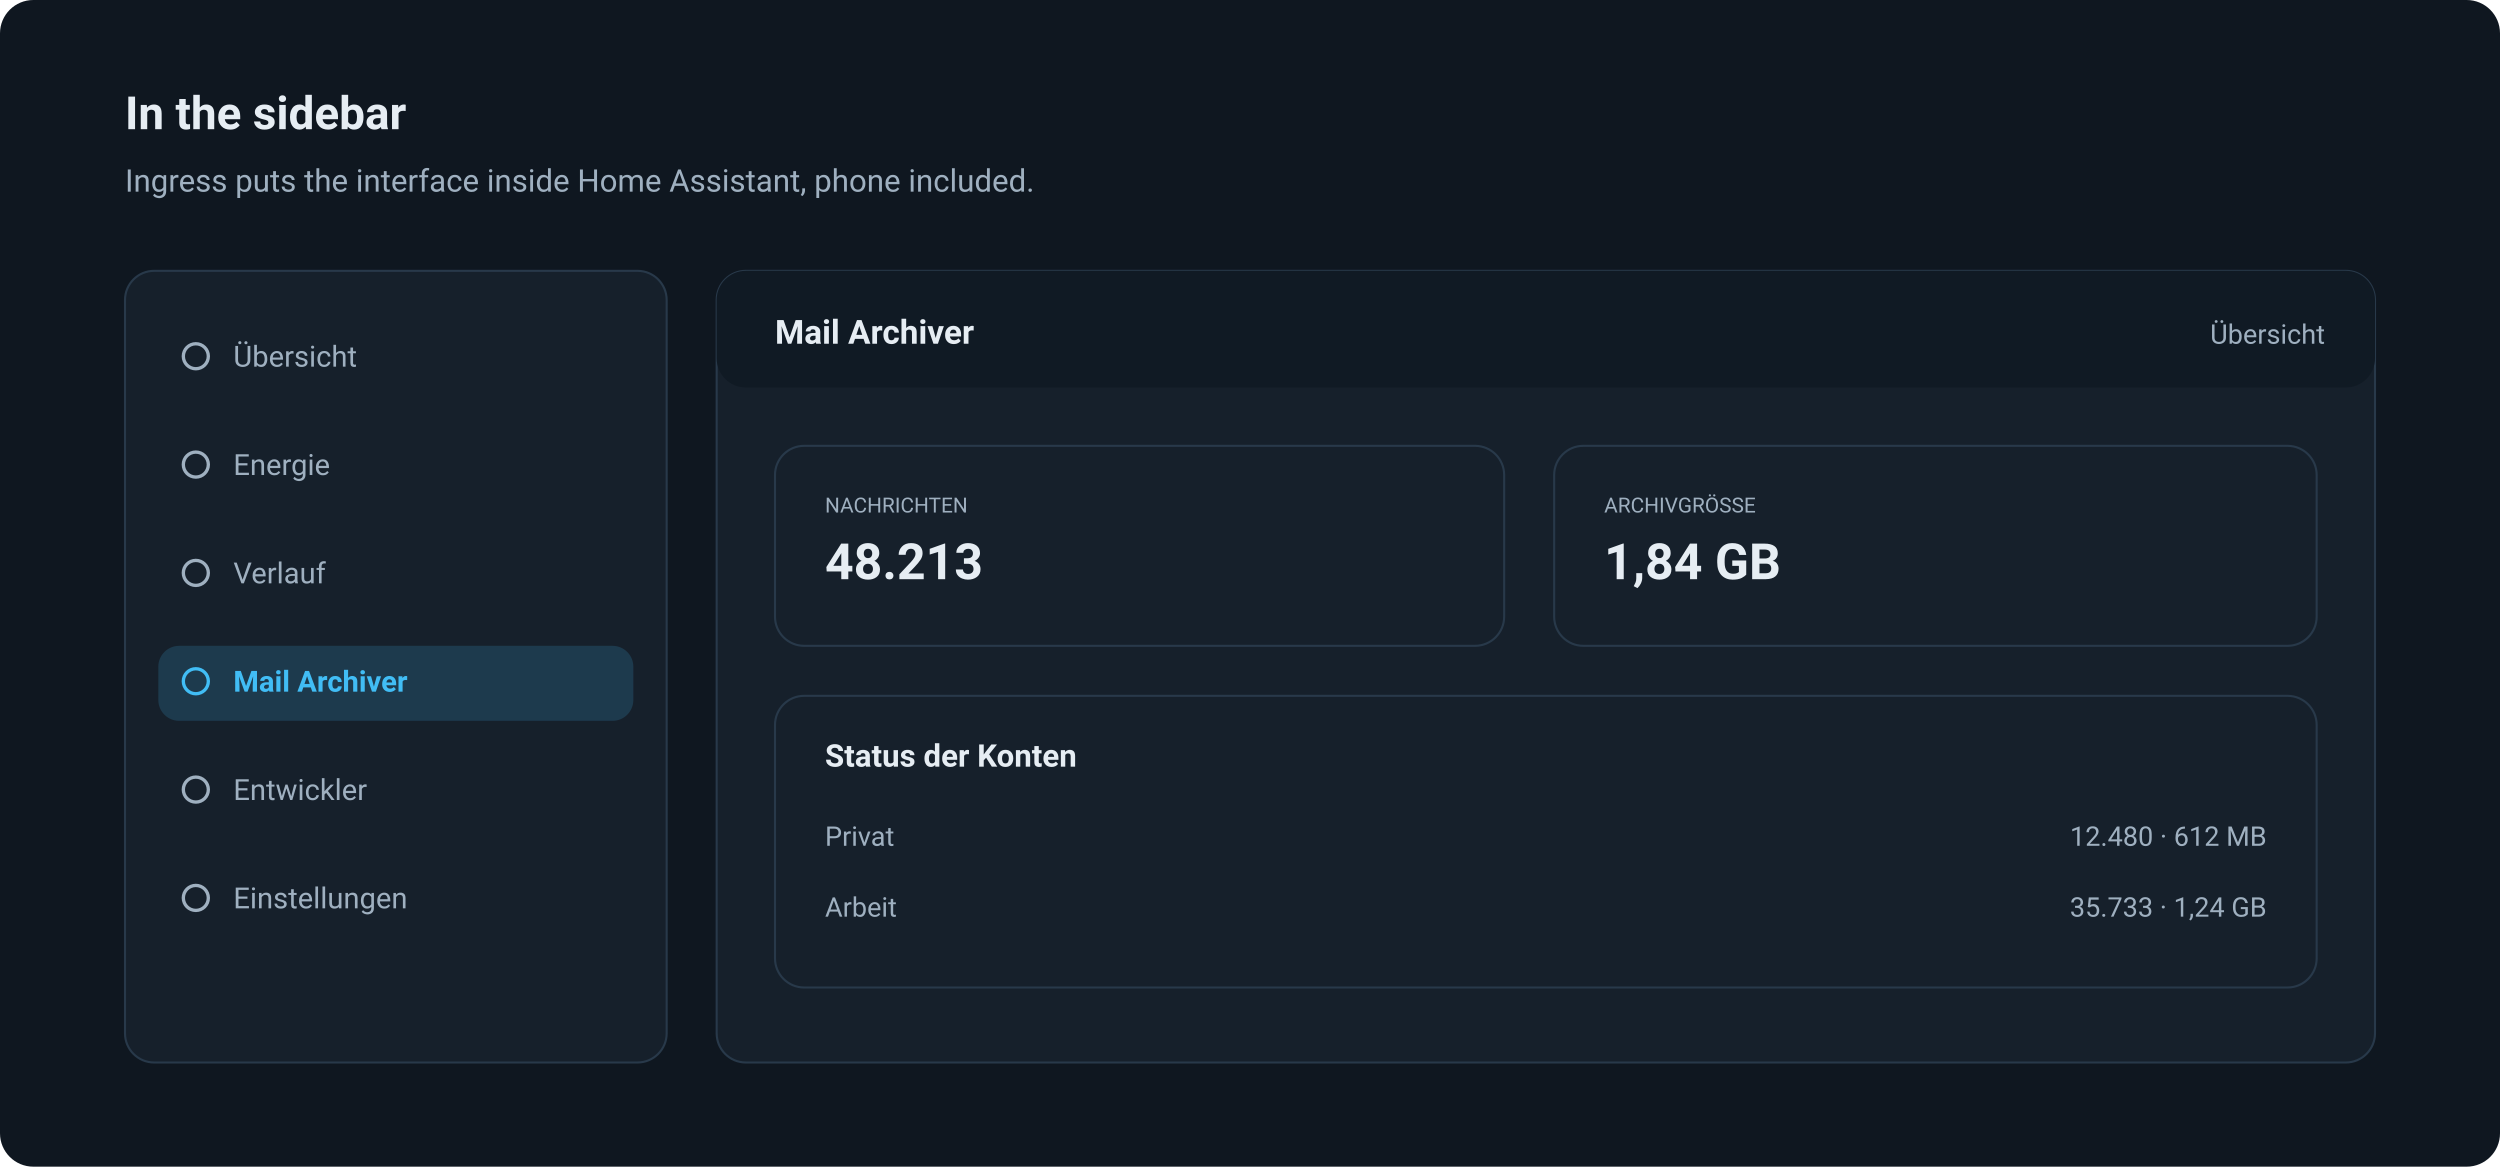
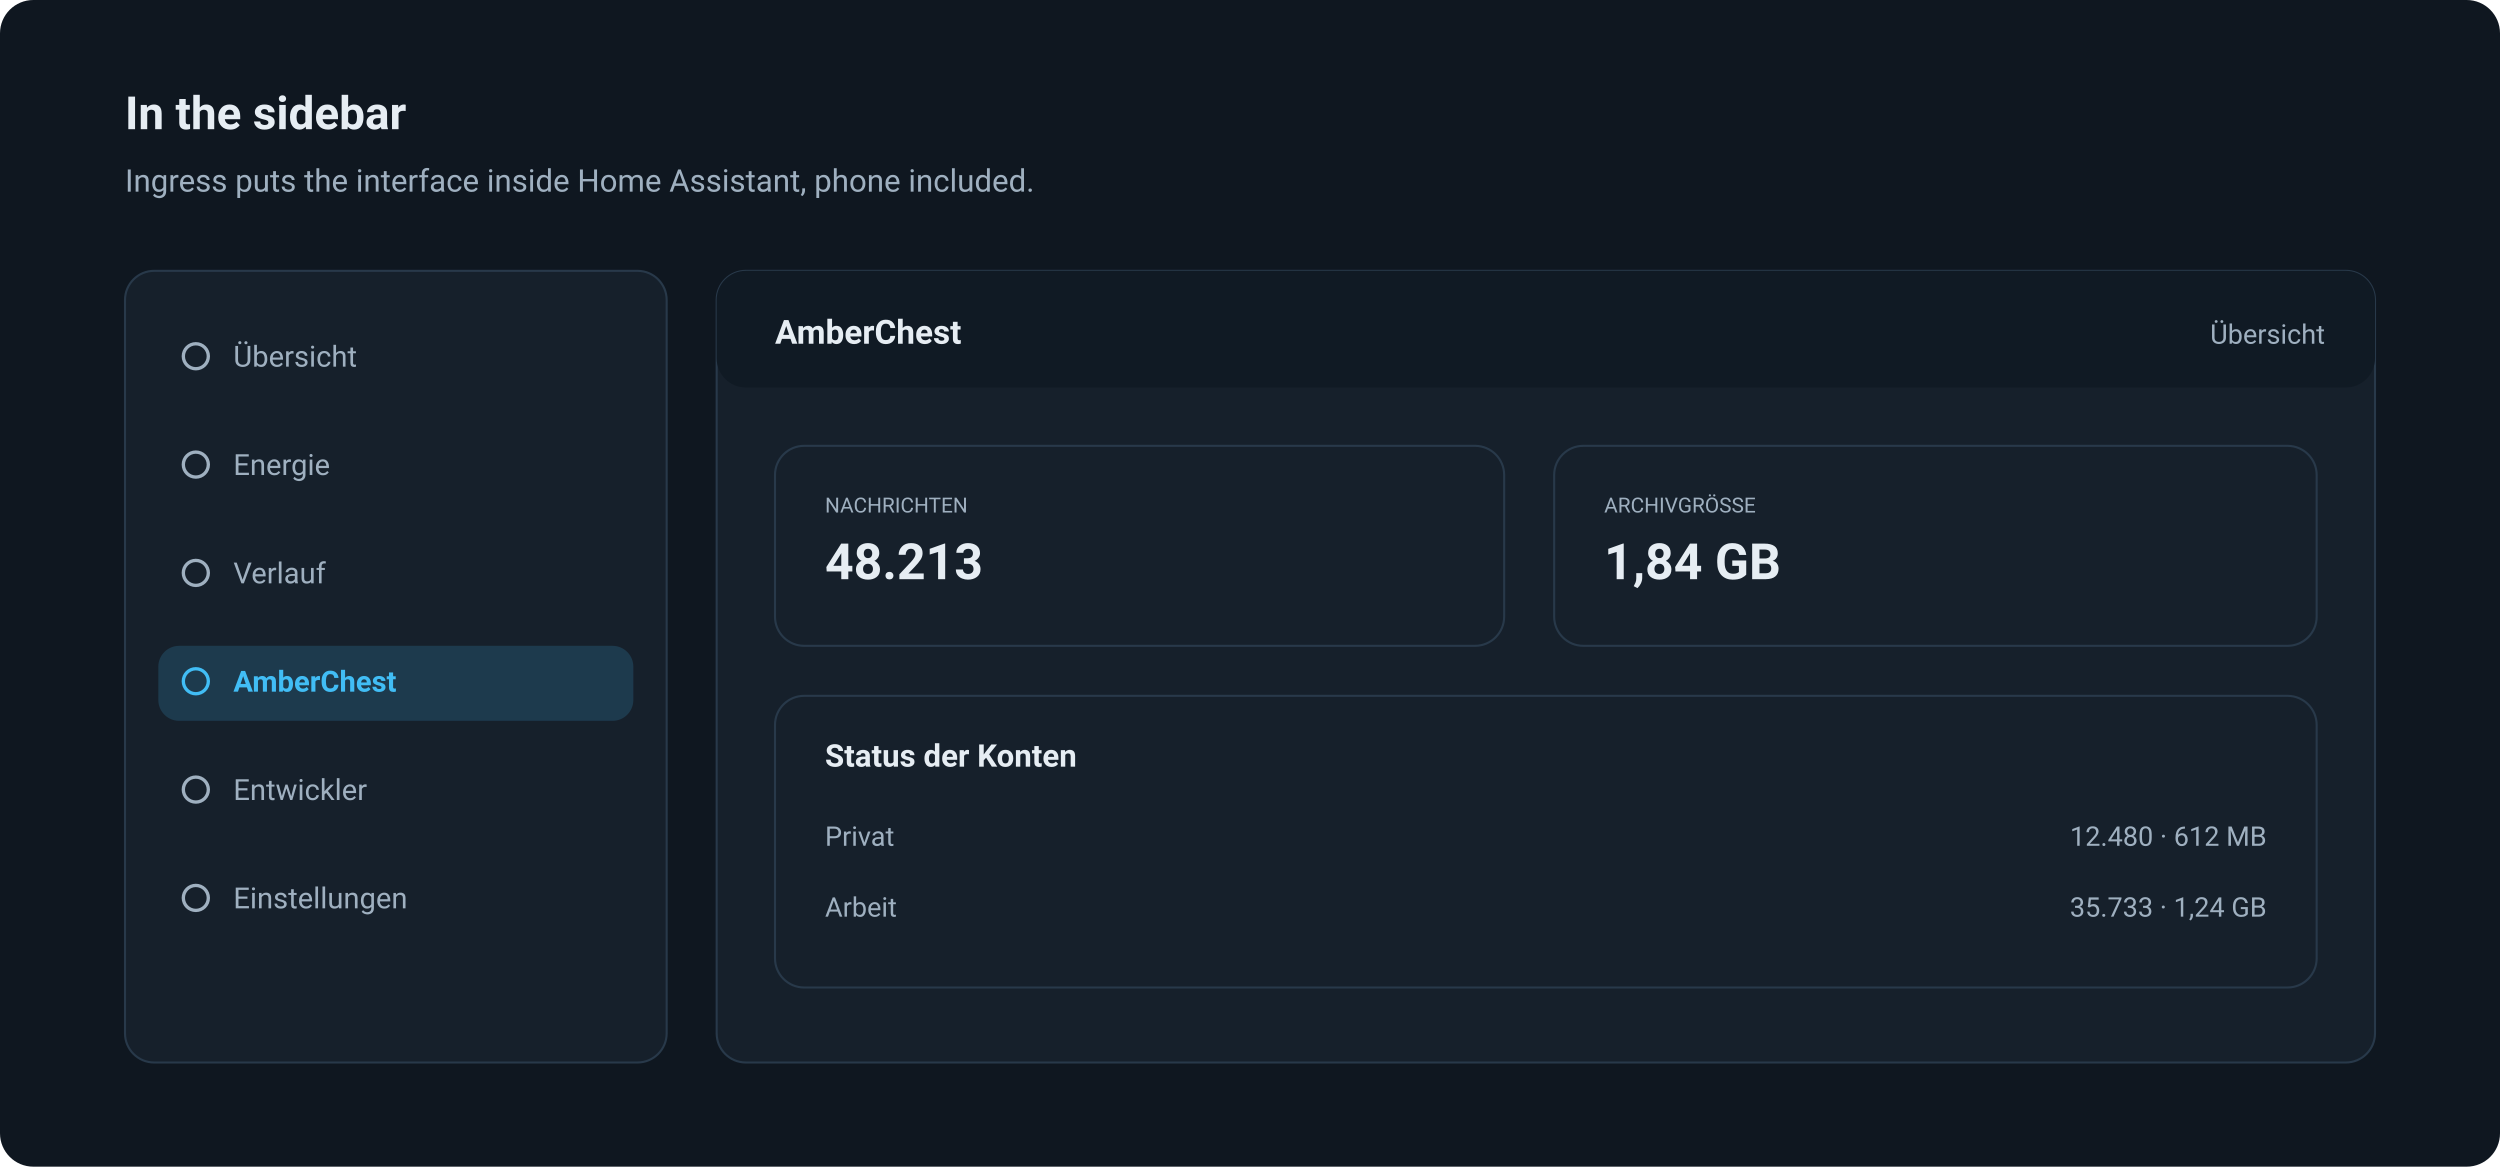
<svg xmlns="http://www.w3.org/2000/svg" viewBox="0 0 1200 560" width="1200" height="560" role="img" aria-label="The add-on interface inside the Home Assistant sidebar">
  <defs>
    <linearGradient id="accent" x1="0" y1="0" x2="1" y2="1">
      <stop offset="0" stop-color="#41BDF5" />
      <stop offset="1" stop-color="#7C7CF5" />
    </linearGradient>
  </defs>
  <rect width="1200" height="560" rx="16" fill="#0f1720" />
  <g font-family="ui-sans-serif, -apple-system, 'Segoe UI', Roboto, Helvetica, Arial, sans-serif">
    <text x="60" y="62" fill="#e6edf3" font-size="22" font-weight="700">In the sidebar</text>
    <text x="60" y="92" fill="#9fb0c0" font-size="15">Ingress puts the interface inside Home Assistant, phone included.</text>
    <rect x="60" y="130" width="260" height="380" rx="14" fill="#16202b" stroke="#28394a" />
    <text x="112" y="176" fill="#9fb0c0" font-size="14">Übersicht</text>
    <circle cx="94" cy="171" r="6" fill="none" stroke="#9fb0c0" stroke-width="1.6" />
    <text x="112" y="228" fill="#9fb0c0" font-size="14">Energie</text>
    <circle cx="94" cy="223" r="6" fill="none" stroke="#9fb0c0" stroke-width="1.6" />
    <text x="112" y="280" fill="#9fb0c0" font-size="14">Verlauf</text>
    <circle cx="94" cy="275" r="6" fill="none" stroke="#9fb0c0" stroke-width="1.6" />
    <rect x="76" y="310" width="228" height="36" rx="10" fill="#1d3a4d" stroke="none" />
-     <text x="112" y="332" fill="#41BDF5" font-size="14" font-weight="600">Mail Archiver</text>
+     <text x="112" y="332" fill="#41BDF5" font-size="14" font-weight="600">AmberChest</text>
    <circle cx="94" cy="327" r="6" fill="none" stroke="#41BDF5" stroke-width="1.6" />
    <text x="112" y="384" fill="#9fb0c0" font-size="14">Entwickler</text>
    <circle cx="94" cy="379" r="6" fill="none" stroke="#9fb0c0" stroke-width="1.6" />
    <text x="112" y="436" fill="#9fb0c0" font-size="14">Einstellungen</text>
    <circle cx="94" cy="431" r="6" fill="none" stroke="#9fb0c0" stroke-width="1.6" />
    <rect x="344" y="130" width="796" height="380" rx="14" fill="#16202b" stroke="#28394a" />
    <rect x="344" y="130" width="796" height="56" rx="14" fill="#101a24" stroke="none" />
-     <text x="372" y="165" fill="#e6edf3" font-size="16" font-weight="600">Mail Archiver</text>
+     <text x="372" y="165" fill="#e6edf3" font-size="16" font-weight="600">AmberChest</text>
    <text x="1116" y="165" fill="#9fb0c0" font-size="13" text-anchor="end">Übersicht</text>
    <rect x="372" y="214" width="350" height="96" rx="14" fill="#16202b" stroke="#28394a" />
    <text x="396" y="246" fill="#9fb0c0" font-size="10">NACHRICHTEN</text>
    <text x="396" y="278" fill="#e6edf3" font-size="24" font-weight="600">48.213</text>
    <rect x="746" y="214" width="366" height="96" rx="14" fill="#16202b" stroke="#28394a" />
    <text x="770" y="246" fill="#9fb0c0" font-size="10">ARCHIVGRÖSSE</text>
    <text x="770" y="278" fill="#e6edf3" font-size="24" font-weight="600">1,84 GB</text>
    <rect x="372" y="334" width="740" height="140" rx="14" fill="#16202b" stroke="#28394a" />
    <text x="396" y="368" fill="#e6edf3" font-size="15" font-weight="600">Status der Konten</text>
    <text x="396" y="406" fill="#9fb0c0" font-size="13">Privat</text>
    <text x="1088" y="406" fill="#9fb0c0" font-size="13" text-anchor="end">12.480 · 612 MB</text>
    <text x="396" y="440" fill="#9fb0c0" font-size="13">Arbeit</text>
    <text x="1088" y="440" fill="#9fb0c0" font-size="13" text-anchor="end">35.733 · 1,24 GB</text>
  </g>
</svg>
